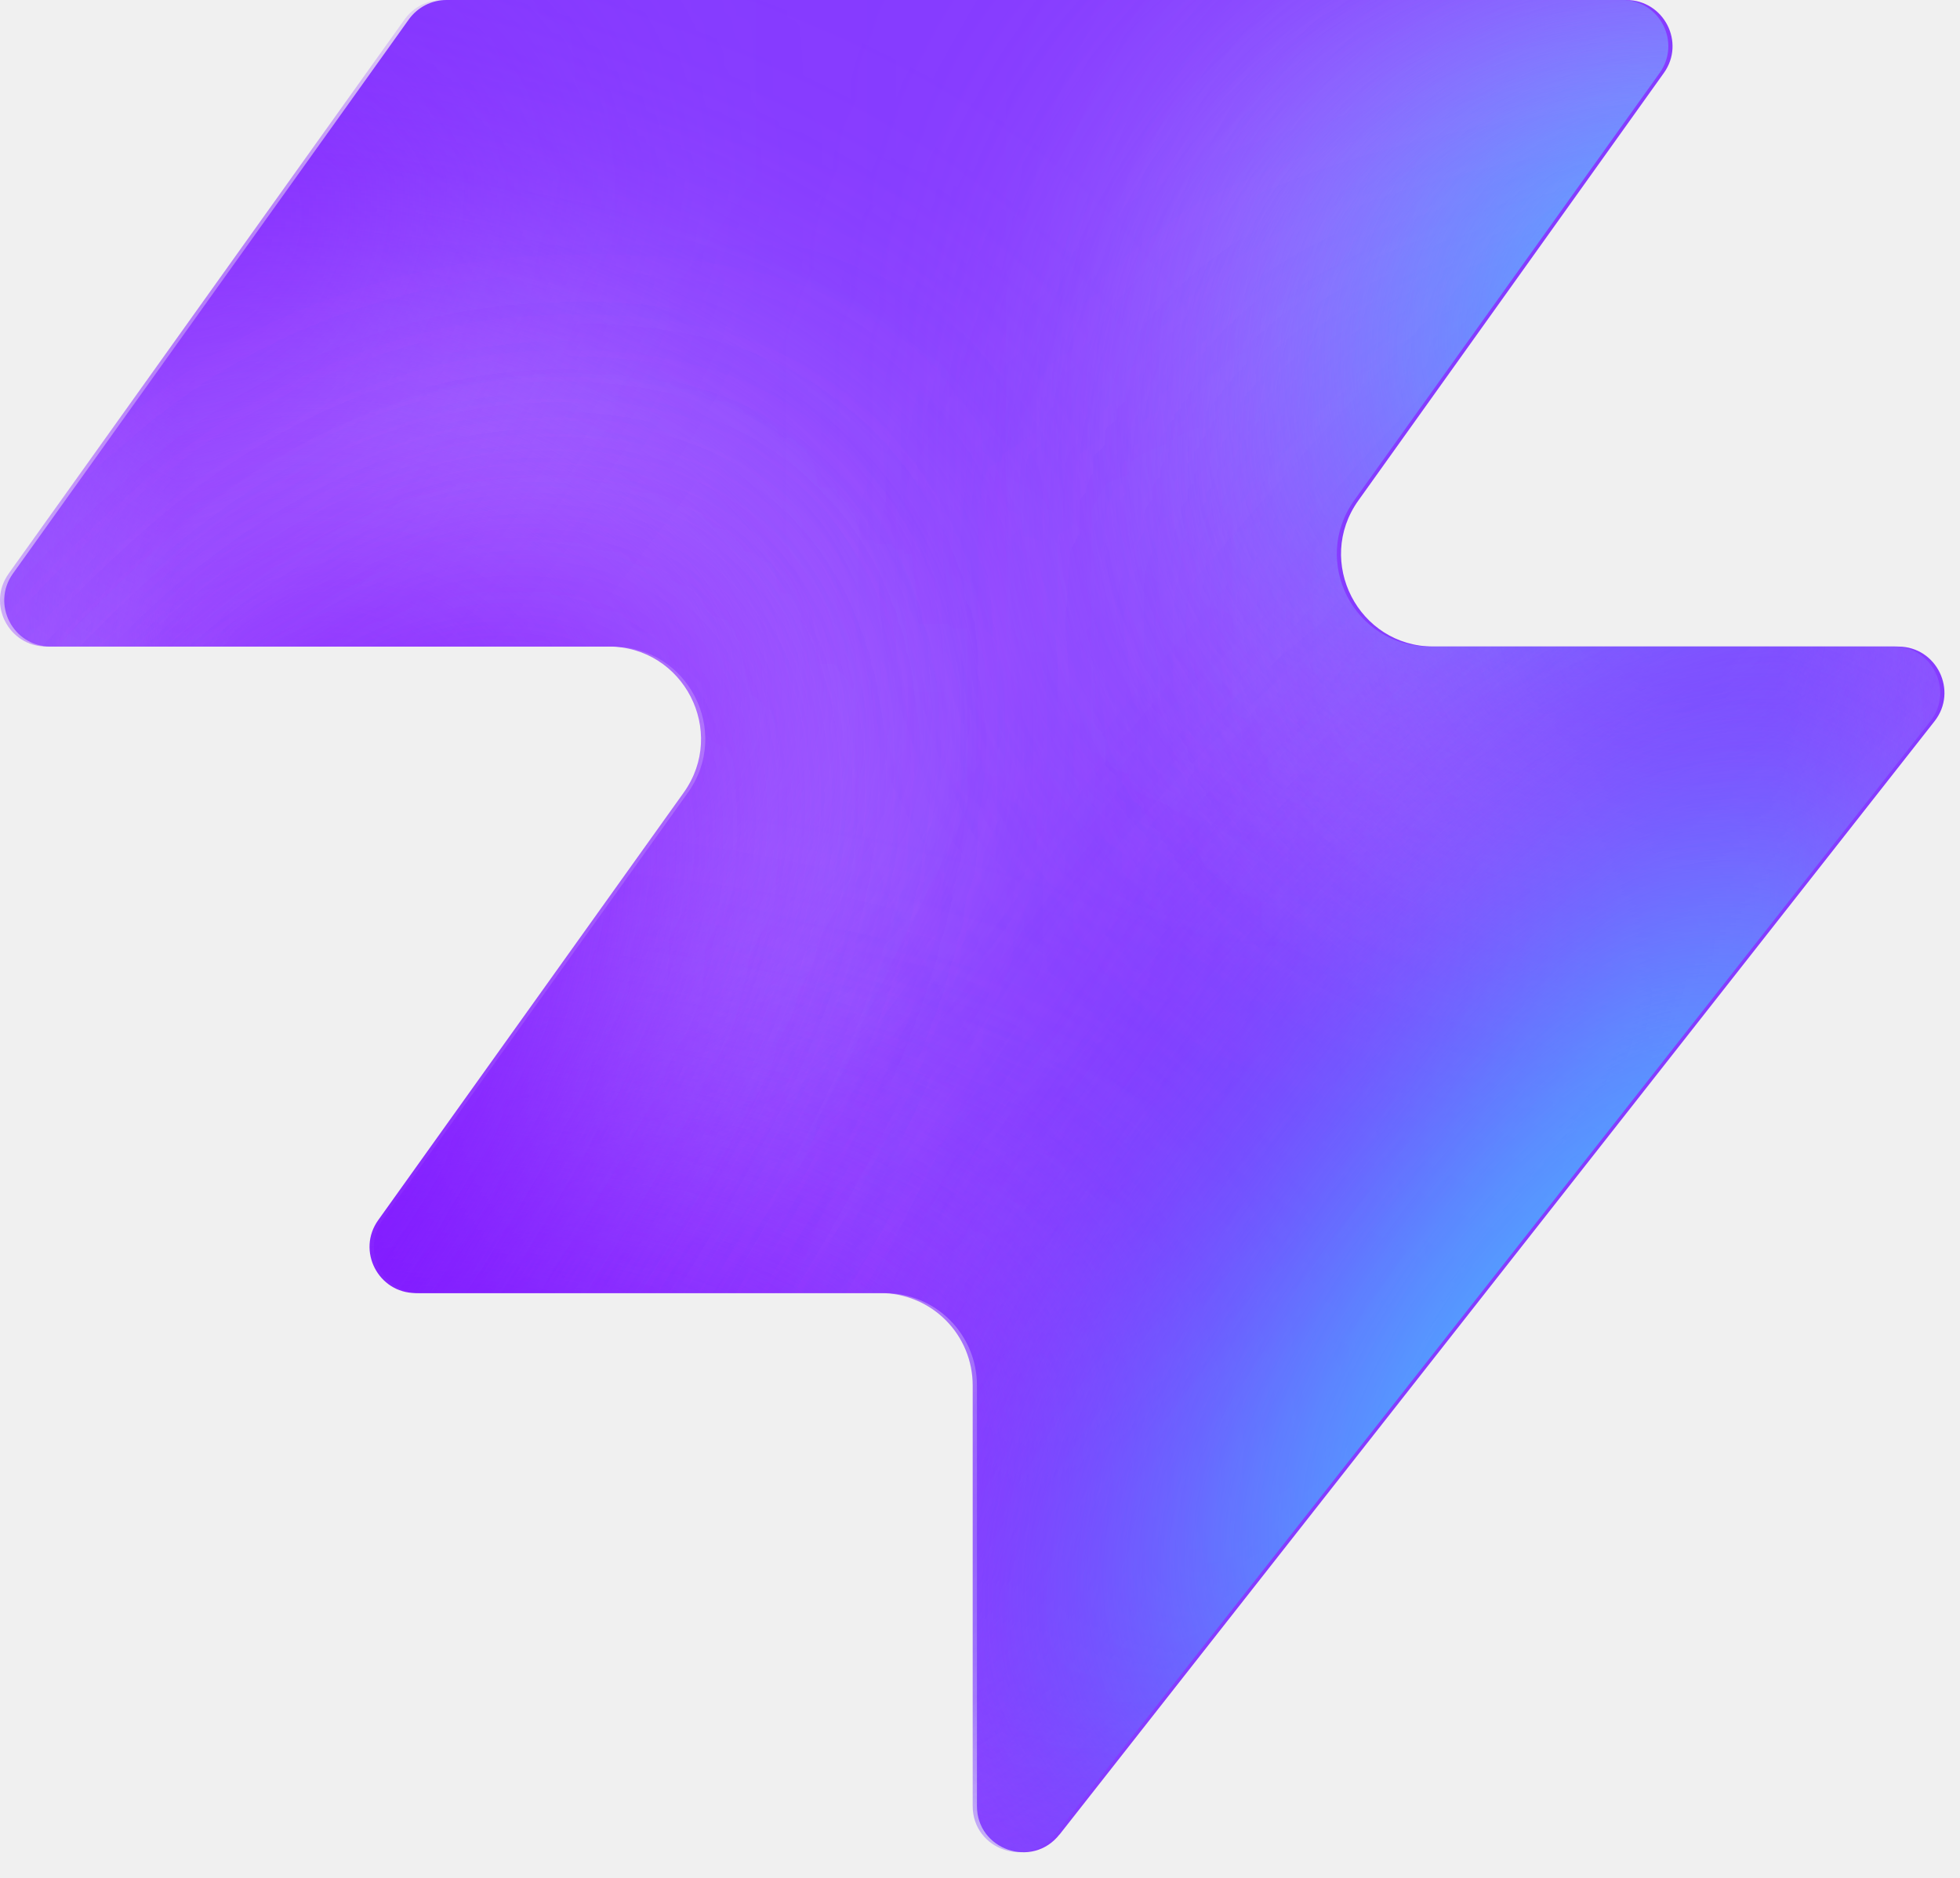
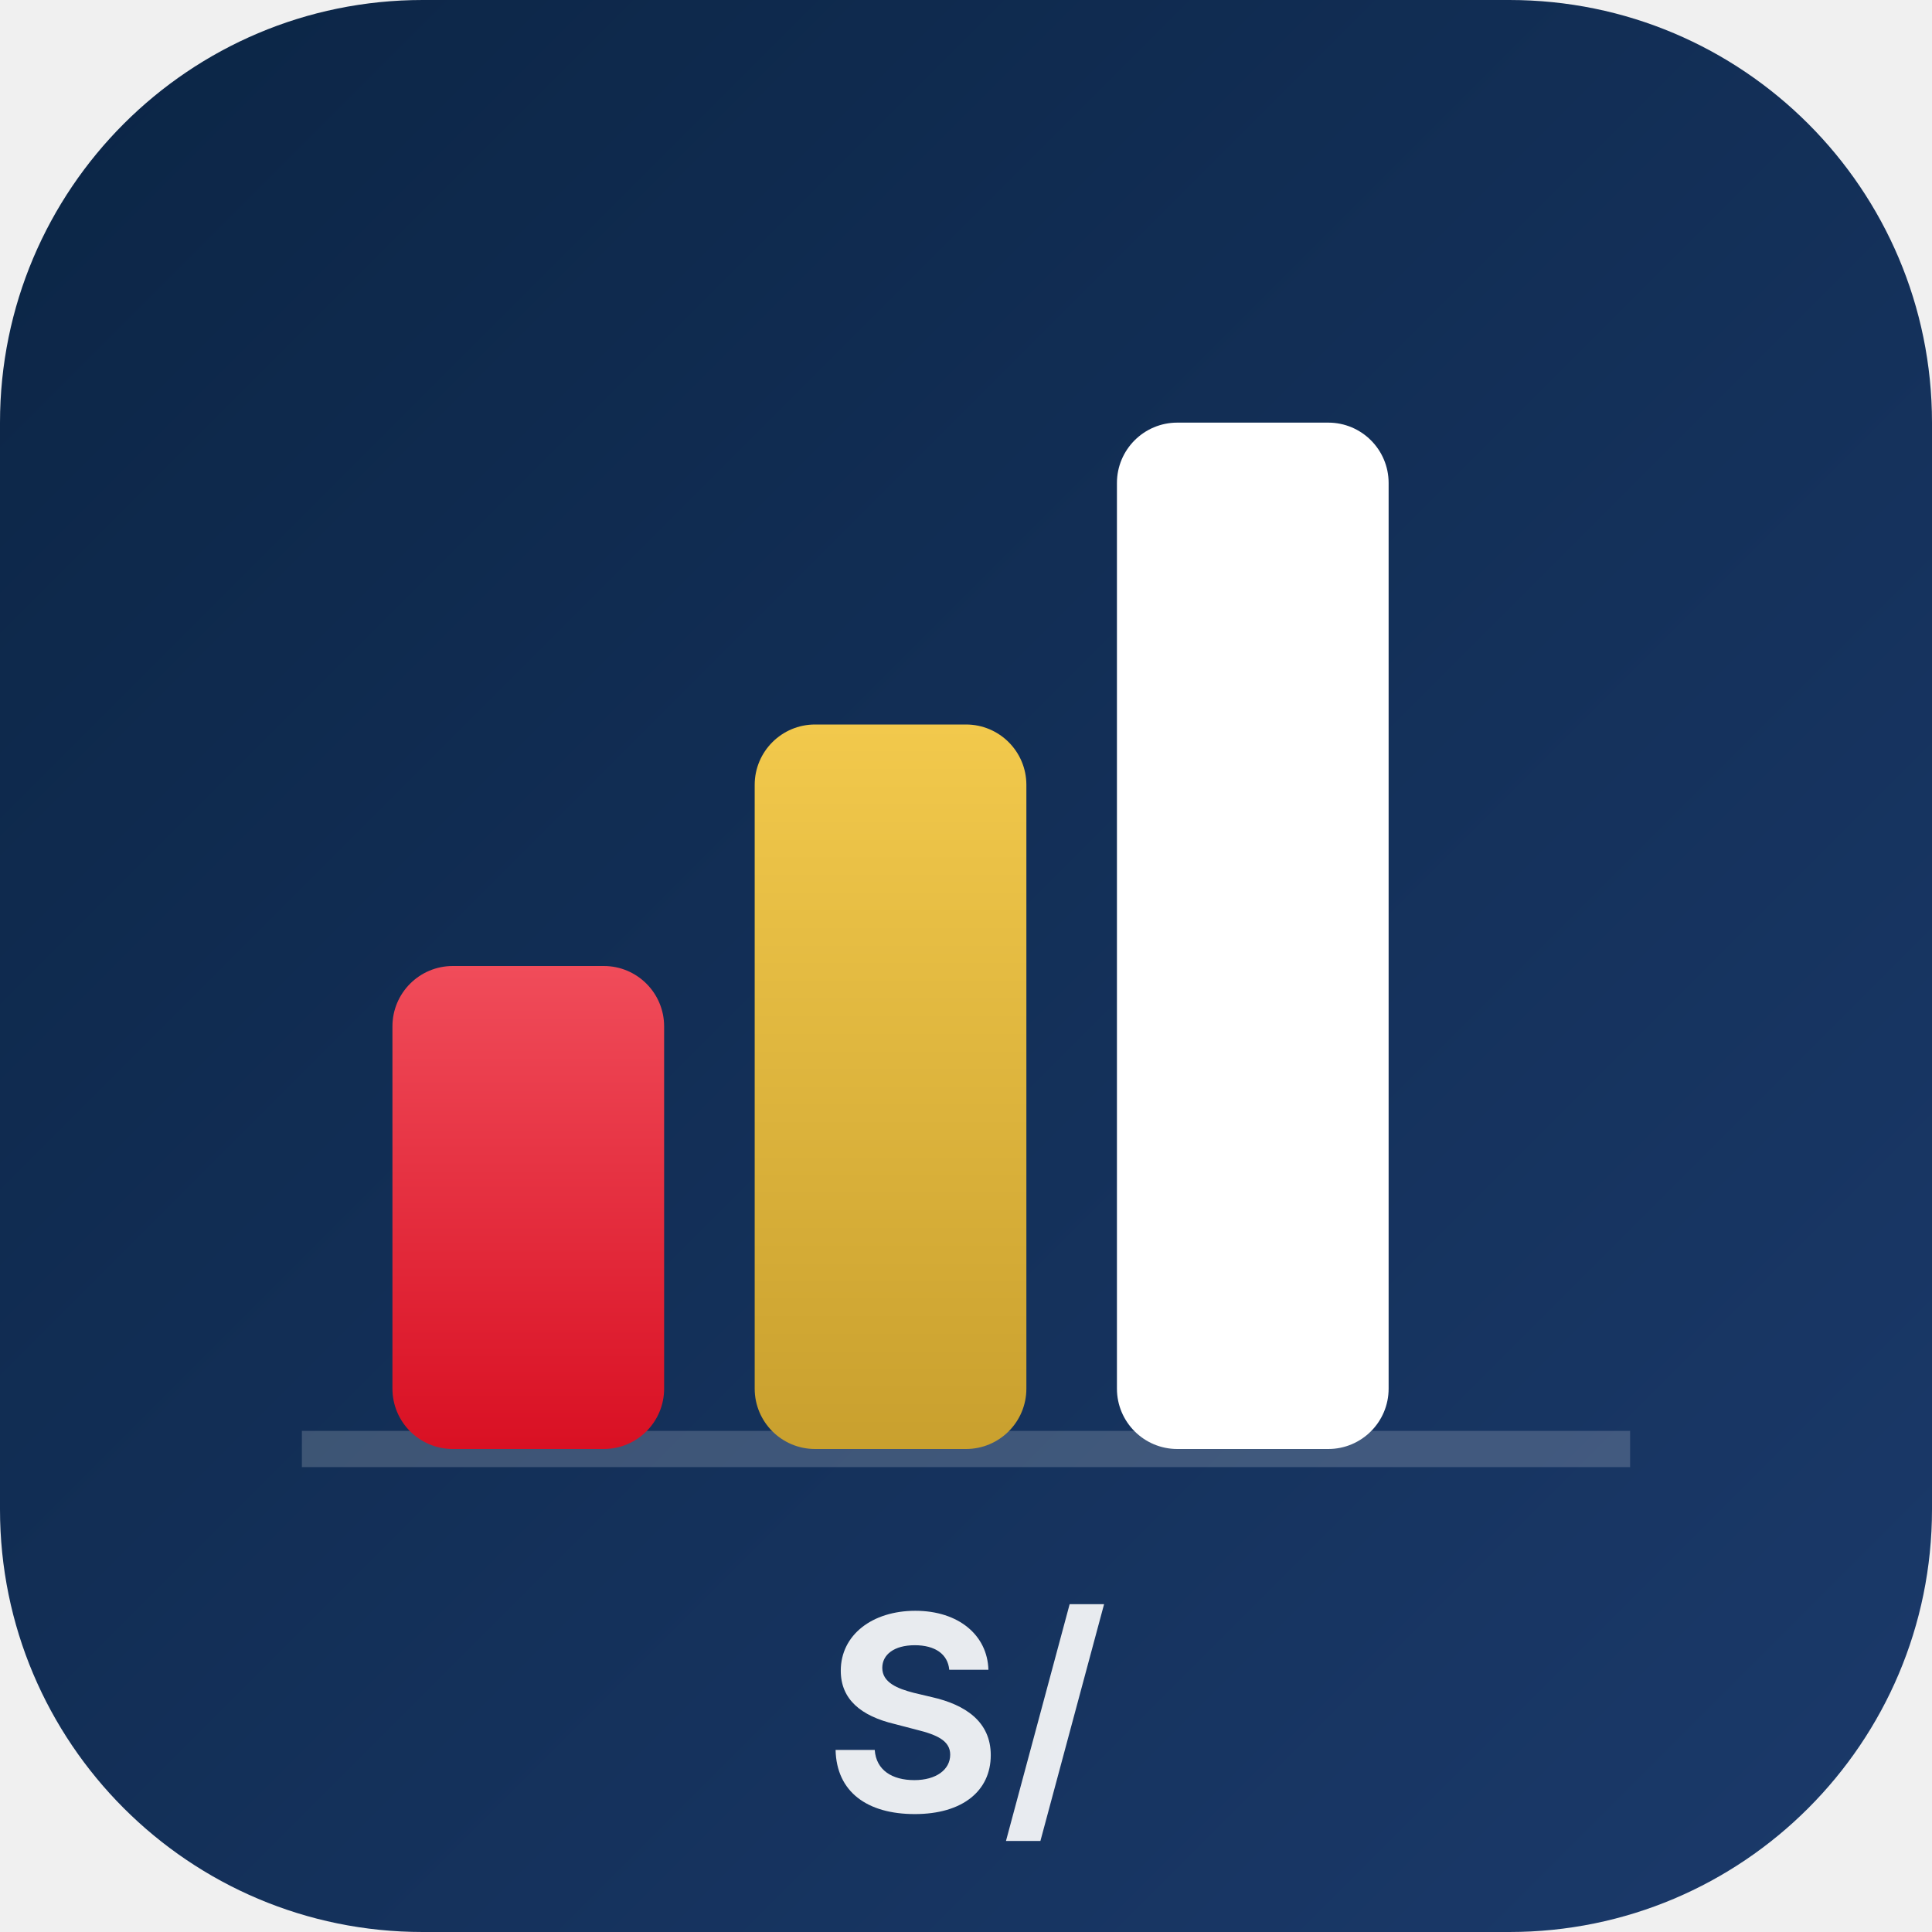
- <svg xmlns="http://www.w3.org/2000/svg" width="48" height="46" fill="none" viewBox="0 0 48 46">
-   <path fill="#863bff" d="M25.946 44.938c-.664.845-2.021.375-2.021-.698V33.937a2.26 2.26 0 0 0-2.262-2.262H10.287c-.92 0-1.456-1.04-.92-1.788l7.48-10.471c1.07-1.497 0-3.578-1.842-3.578H1.237c-.92 0-1.456-1.04-.92-1.788L10.013.474c.214-.297.556-.474.92-.474h28.894c.92 0 1.456 1.04.92 1.788l-7.48 10.471c-1.07 1.498 0 3.579 1.842 3.579h11.377c.943 0 1.473 1.088.89 1.83L25.947 44.94z" style="fill:#863bff;fill:color(display-p3 .525 .23 1);fill-opacity:1" />
-   <mask id="a" width="48" height="46" x="0" y="0" maskUnits="userSpaceOnUse" style="mask-type:alpha">
-     <path fill="#000" d="M25.842 44.938c-.664.844-2.021.375-2.021-.698V33.937a2.26 2.26 0 0 0-2.262-2.262H10.183c-.92 0-1.456-1.04-.92-1.788l7.48-10.471c1.07-1.498 0-3.579-1.842-3.579H1.133c-.92 0-1.456-1.04-.92-1.787L9.91.473c.214-.297.556-.474.92-.474h28.894c.92 0 1.456 1.04.92 1.788l-7.48 10.471c-1.07 1.498 0 3.578 1.842 3.578h11.377c.943 0 1.473 1.088.89 1.832L25.843 44.94z" style="fill:#000;fill-opacity:1" />
-   </mask>
-   <g mask="url(#a)">
-     <g filter="url(#b)">
-       <ellipse cx="5.508" cy="14.704" fill="#ede6ff" rx="5.508" ry="14.704" style="fill:#ede6ff;fill:color(display-p3 .927 .903 1);fill-opacity:1" transform="matrix(.00324 1 1 -.00324 -4.47 31.516)" />
-     </g>
-     <g filter="url(#c)">
-       <ellipse cx="10.399" cy="29.851" fill="#ede6ff" rx="10.399" ry="29.851" style="fill:#ede6ff;fill:color(display-p3 .927 .903 1);fill-opacity:1" transform="matrix(.00324 1 1 -.00324 -39.328 7.883)" />
-     </g>
-     <g filter="url(#d)">
-       <ellipse cx="5.508" cy="30.487" fill="#7e14ff" rx="5.508" ry="30.487" style="fill:#7e14ff;fill:color(display-p3 .492 .077 1);fill-opacity:1" transform="rotate(89.814 -25.913 -14.639)scale(1 -1)" />
-     </g>
-     <g filter="url(#e)">
-       <ellipse cx="5.508" cy="30.599" fill="#7e14ff" rx="5.508" ry="30.599" style="fill:#7e14ff;fill:color(display-p3 .492 .077 1);fill-opacity:1" transform="rotate(89.814 -32.644 -3.334)scale(1 -1)" />
-     </g>
-     <g filter="url(#f)">
-       <ellipse cx="5.508" cy="30.599" fill="#7e14ff" rx="5.508" ry="30.599" style="fill:#7e14ff;fill:color(display-p3 .492 .077 1);fill-opacity:1" transform="matrix(.00324 1 1 -.00324 -34.34 30.47)" />
-     </g>
-     <g filter="url(#g)">
-       <ellipse cx="14.072" cy="22.078" fill="#ede6ff" rx="14.072" ry="22.078" style="fill:#ede6ff;fill:color(display-p3 .927 .903 1);fill-opacity:1" transform="rotate(93.35 24.506 48.493)scale(-1 1)" />
-     </g>
-     <g filter="url(#h)">
-       <ellipse cx="3.47" cy="21.501" fill="#7e14ff" rx="3.47" ry="21.501" style="fill:#7e14ff;fill:color(display-p3 .492 .077 1);fill-opacity:1" transform="rotate(89.009 28.708 47.59)scale(-1 1)" />
-     </g>
-     <g filter="url(#i)">
-       <ellipse cx="3.47" cy="21.501" fill="#7e14ff" rx="3.47" ry="21.501" style="fill:#7e14ff;fill:color(display-p3 .492 .077 1);fill-opacity:1" transform="rotate(89.009 28.708 47.59)scale(-1 1)" />
-     </g>
-     <g filter="url(#j)">
-       <ellipse cx=".387" cy="8.972" fill="#7e14ff" rx="4.407" ry="29.108" style="fill:#7e14ff;fill:color(display-p3 .492 .077 1);fill-opacity:1" transform="rotate(39.51 .387 8.972)" />
-     </g>
-     <g filter="url(#k)">
-       <ellipse cx="47.523" cy="-6.092" fill="#7e14ff" rx="4.407" ry="29.108" style="fill:#7e14ff;fill:color(display-p3 .492 .077 1);fill-opacity:1" transform="rotate(37.892 47.523 -6.092)" />
-     </g>
-     <g filter="url(#l)">
-       <ellipse cx="41.412" cy="6.333" fill="#47bfff" rx="5.971" ry="9.665" style="fill:#47bfff;fill:color(display-p3 .28 .748 1);fill-opacity:1" transform="rotate(37.892 41.412 6.333)" />
-     </g>
-     <g filter="url(#m)">
-       <ellipse cx="-1.879" cy="38.332" fill="#7e14ff" rx="4.407" ry="29.108" style="fill:#7e14ff;fill:color(display-p3 .492 .077 1);fill-opacity:1" transform="rotate(37.892 -1.88 38.332)" />
-     </g>
-     <g filter="url(#n)">
-       <ellipse cx="-1.879" cy="38.332" fill="#7e14ff" rx="4.407" ry="29.108" style="fill:#7e14ff;fill:color(display-p3 .492 .077 1);fill-opacity:1" transform="rotate(37.892 -1.88 38.332)" />
-     </g>
-     <g filter="url(#o)">
-       <ellipse cx="35.651" cy="29.907" fill="#7e14ff" rx="4.407" ry="29.108" style="fill:#7e14ff;fill:color(display-p3 .492 .077 1);fill-opacity:1" transform="rotate(37.892 35.651 29.907)" />
-     </g>
-     <g filter="url(#p)">
-       <ellipse cx="38.418" cy="32.4" fill="#47bfff" rx="5.971" ry="15.297" style="fill:#47bfff;fill:color(display-p3 .28 .748 1);fill-opacity:1" transform="rotate(37.892 38.418 32.4)" />
-     </g>
-   </g>
+ <svg xmlns="http://www.w3.org/2000/svg" viewBox="0 0 64 64" width="64" height="64">
  <defs>
-     <filter id="b" width="60.045" height="41.654" x="-19.77" y="16.149" color-interpolation-filters="sRGB" filterUnits="userSpaceOnUse">
-       <feFlood flood-opacity="0" result="BackgroundImageFix" />
-       <feBlend in="SourceGraphic" in2="BackgroundImageFix" result="shape" />
-       <feGaussianBlur result="effect1_foregroundBlur_2002_17158" stdDeviation="7.659" />
-     </filter>
-     <filter id="c" width="90.34" height="51.437" x="-54.613" y="-7.533" color-interpolation-filters="sRGB" filterUnits="userSpaceOnUse">
-       <feFlood flood-opacity="0" result="BackgroundImageFix" />
-       <feBlend in="SourceGraphic" in2="BackgroundImageFix" result="shape" />
-       <feGaussianBlur result="effect1_foregroundBlur_2002_17158" stdDeviation="7.659" />
-     </filter>
-     <filter id="d" width="79.355" height="29.4" x="-49.64" y="2.03" color-interpolation-filters="sRGB" filterUnits="userSpaceOnUse">
-       <feFlood flood-opacity="0" result="BackgroundImageFix" />
-       <feBlend in="SourceGraphic" in2="BackgroundImageFix" result="shape" />
-       <feGaussianBlur result="effect1_foregroundBlur_2002_17158" stdDeviation="4.596" />
-     </filter>
-     <filter id="e" width="79.579" height="29.4" x="-45.045" y="20.029" color-interpolation-filters="sRGB" filterUnits="userSpaceOnUse">
-       <feFlood flood-opacity="0" result="BackgroundImageFix" />
-       <feBlend in="SourceGraphic" in2="BackgroundImageFix" result="shape" />
-       <feGaussianBlur result="effect1_foregroundBlur_2002_17158" stdDeviation="4.596" />
-     </filter>
-     <filter id="f" width="79.579" height="29.4" x="-43.513" y="21.178" color-interpolation-filters="sRGB" filterUnits="userSpaceOnUse">
-       <feFlood flood-opacity="0" result="BackgroundImageFix" />
-       <feBlend in="SourceGraphic" in2="BackgroundImageFix" result="shape" />
-       <feGaussianBlur result="effect1_foregroundBlur_2002_17158" stdDeviation="4.596" />
-     </filter>
-     <filter id="g" width="74.749" height="58.852" x="15.756" y="-17.901" color-interpolation-filters="sRGB" filterUnits="userSpaceOnUse">
-       <feFlood flood-opacity="0" result="BackgroundImageFix" />
-       <feBlend in="SourceGraphic" in2="BackgroundImageFix" result="shape" />
-       <feGaussianBlur result="effect1_foregroundBlur_2002_17158" stdDeviation="7.659" />
-     </filter>
-     <filter id="h" width="61.377" height="25.362" x="23.548" y="2.284" color-interpolation-filters="sRGB" filterUnits="userSpaceOnUse">
-       <feFlood flood-opacity="0" result="BackgroundImageFix" />
-       <feBlend in="SourceGraphic" in2="BackgroundImageFix" result="shape" />
-       <feGaussianBlur result="effect1_foregroundBlur_2002_17158" stdDeviation="4.596" />
-     </filter>
-     <filter id="i" width="61.377" height="25.362" x="23.548" y="2.284" color-interpolation-filters="sRGB" filterUnits="userSpaceOnUse">
-       <feFlood flood-opacity="0" result="BackgroundImageFix" />
-       <feBlend in="SourceGraphic" in2="BackgroundImageFix" result="shape" />
-       <feGaussianBlur result="effect1_foregroundBlur_2002_17158" stdDeviation="4.596" />
-     </filter>
-     <filter id="j" width="56.045" height="63.649" x="-27.636" y="-22.853" color-interpolation-filters="sRGB" filterUnits="userSpaceOnUse">
-       <feFlood flood-opacity="0" result="BackgroundImageFix" />
-       <feBlend in="SourceGraphic" in2="BackgroundImageFix" result="shape" />
-       <feGaussianBlur result="effect1_foregroundBlur_2002_17158" stdDeviation="4.596" />
-     </filter>
-     <filter id="k" width="54.814" height="64.646" x="20.116" y="-38.415" color-interpolation-filters="sRGB" filterUnits="userSpaceOnUse">
-       <feFlood flood-opacity="0" result="BackgroundImageFix" />
-       <feBlend in="SourceGraphic" in2="BackgroundImageFix" result="shape" />
-       <feGaussianBlur result="effect1_foregroundBlur_2002_17158" stdDeviation="4.596" />
-     </filter>
-     <filter id="l" width="33.541" height="35.313" x="24.641" y="-11.323" color-interpolation-filters="sRGB" filterUnits="userSpaceOnUse">
-       <feFlood flood-opacity="0" result="BackgroundImageFix" />
-       <feBlend in="SourceGraphic" in2="BackgroundImageFix" result="shape" />
-       <feGaussianBlur result="effect1_foregroundBlur_2002_17158" stdDeviation="4.596" />
-     </filter>
-     <filter id="m" width="54.814" height="64.646" x="-29.286" y="6.009" color-interpolation-filters="sRGB" filterUnits="userSpaceOnUse">
-       <feFlood flood-opacity="0" result="BackgroundImageFix" />
-       <feBlend in="SourceGraphic" in2="BackgroundImageFix" result="shape" />
-       <feGaussianBlur result="effect1_foregroundBlur_2002_17158" stdDeviation="4.596" />
-     </filter>
-     <filter id="n" width="54.814" height="64.646" x="-29.286" y="6.009" color-interpolation-filters="sRGB" filterUnits="userSpaceOnUse">
-       <feFlood flood-opacity="0" result="BackgroundImageFix" />
-       <feBlend in="SourceGraphic" in2="BackgroundImageFix" result="shape" />
-       <feGaussianBlur result="effect1_foregroundBlur_2002_17158" stdDeviation="4.596" />
-     </filter>
-     <filter id="o" width="54.814" height="64.646" x="8.244" y="-2.416" color-interpolation-filters="sRGB" filterUnits="userSpaceOnUse">
-       <feFlood flood-opacity="0" result="BackgroundImageFix" />
-       <feBlend in="SourceGraphic" in2="BackgroundImageFix" result="shape" />
-       <feGaussianBlur result="effect1_foregroundBlur_2002_17158" stdDeviation="4.596" />
-     </filter>
-     <filter id="p" width="39.409" height="43.623" x="18.713" y="10.588" color-interpolation-filters="sRGB" filterUnits="userSpaceOnUse">
-       <feFlood flood-opacity="0" result="BackgroundImageFix" />
-       <feBlend in="SourceGraphic" in2="BackgroundImageFix" result="shape" />
-       <feGaussianBlur result="effect1_foregroundBlur_2002_17158" stdDeviation="4.596" />
-     </filter>
+     <linearGradient id="bg" x1="0" y1="0" x2="1" y2="1">
+       <stop offset="0%" stop-color="#0B2545" />
+       <stop offset="100%" stop-color="#1B3A6B" />
+     </linearGradient>
+     <linearGradient id="bar1" x1="0" y1="1" x2="0" y2="0">
+       <stop offset="0%" stop-color="#D91023" />
+       <stop offset="100%" stop-color="#F04C5A" />
+     </linearGradient>
+     <linearGradient id="bar2" x1="0" y1="1" x2="0" y2="0">
+       <stop offset="0%" stop-color="#C9A02E" />
+       <stop offset="100%" stop-color="#F2C94C" />
+     </linearGradient>
  </defs>
+   <rect width="64" height="64" rx="14" fill="url(#bg)" />
+   <line x1="10" y1="48" x2="54" y2="48" stroke="rgba(255,255,255,0.18)" stroke-width="1.2" />
+   <rect x="13" y="32" width="9" height="16" rx="2" fill="url(#bar1)" />
+   <rect x="25" y="24" width="9" height="24" rx="2" fill="url(#bar2)" />
+   <rect x="37" y="14" width="9" height="34" rx="2" fill="#FFFFFF" />
+   <text x="32" y="60" text-anchor="middle" font-family="Inter, system-ui, sans-serif" font-weight="700" font-size="9" fill="rgba(255,255,255,0.9)">S/</text>
</svg>
